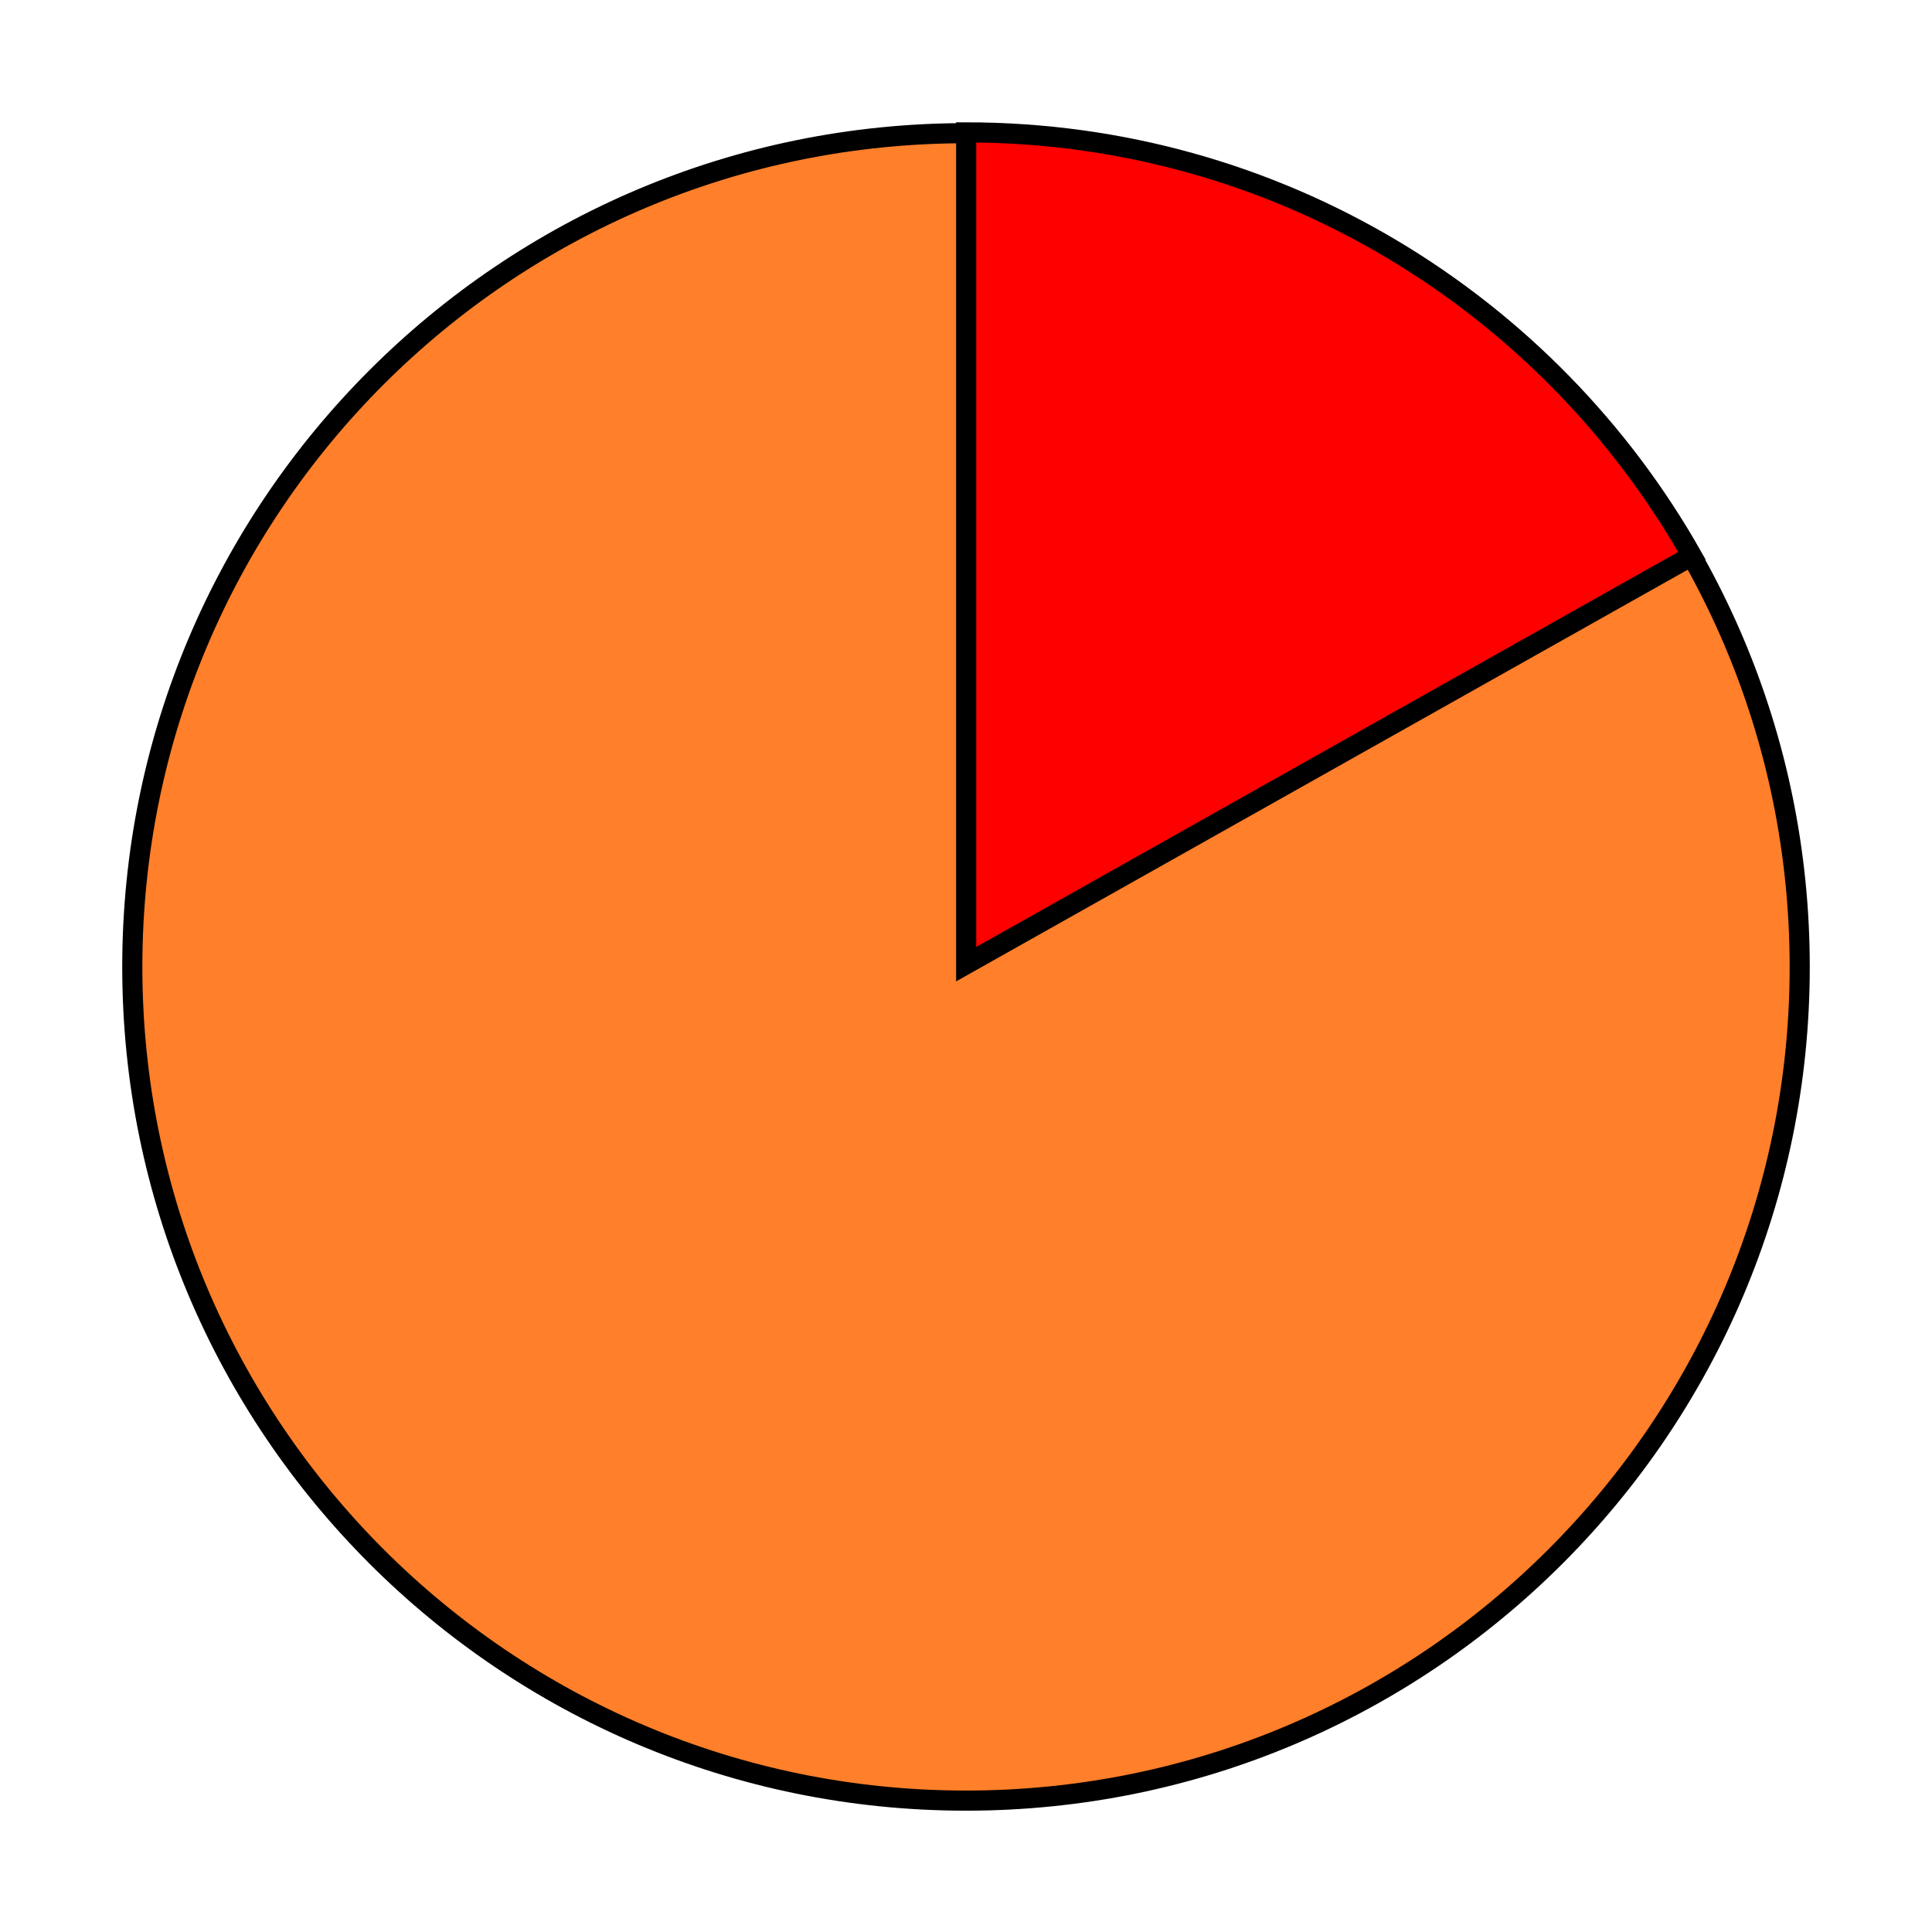
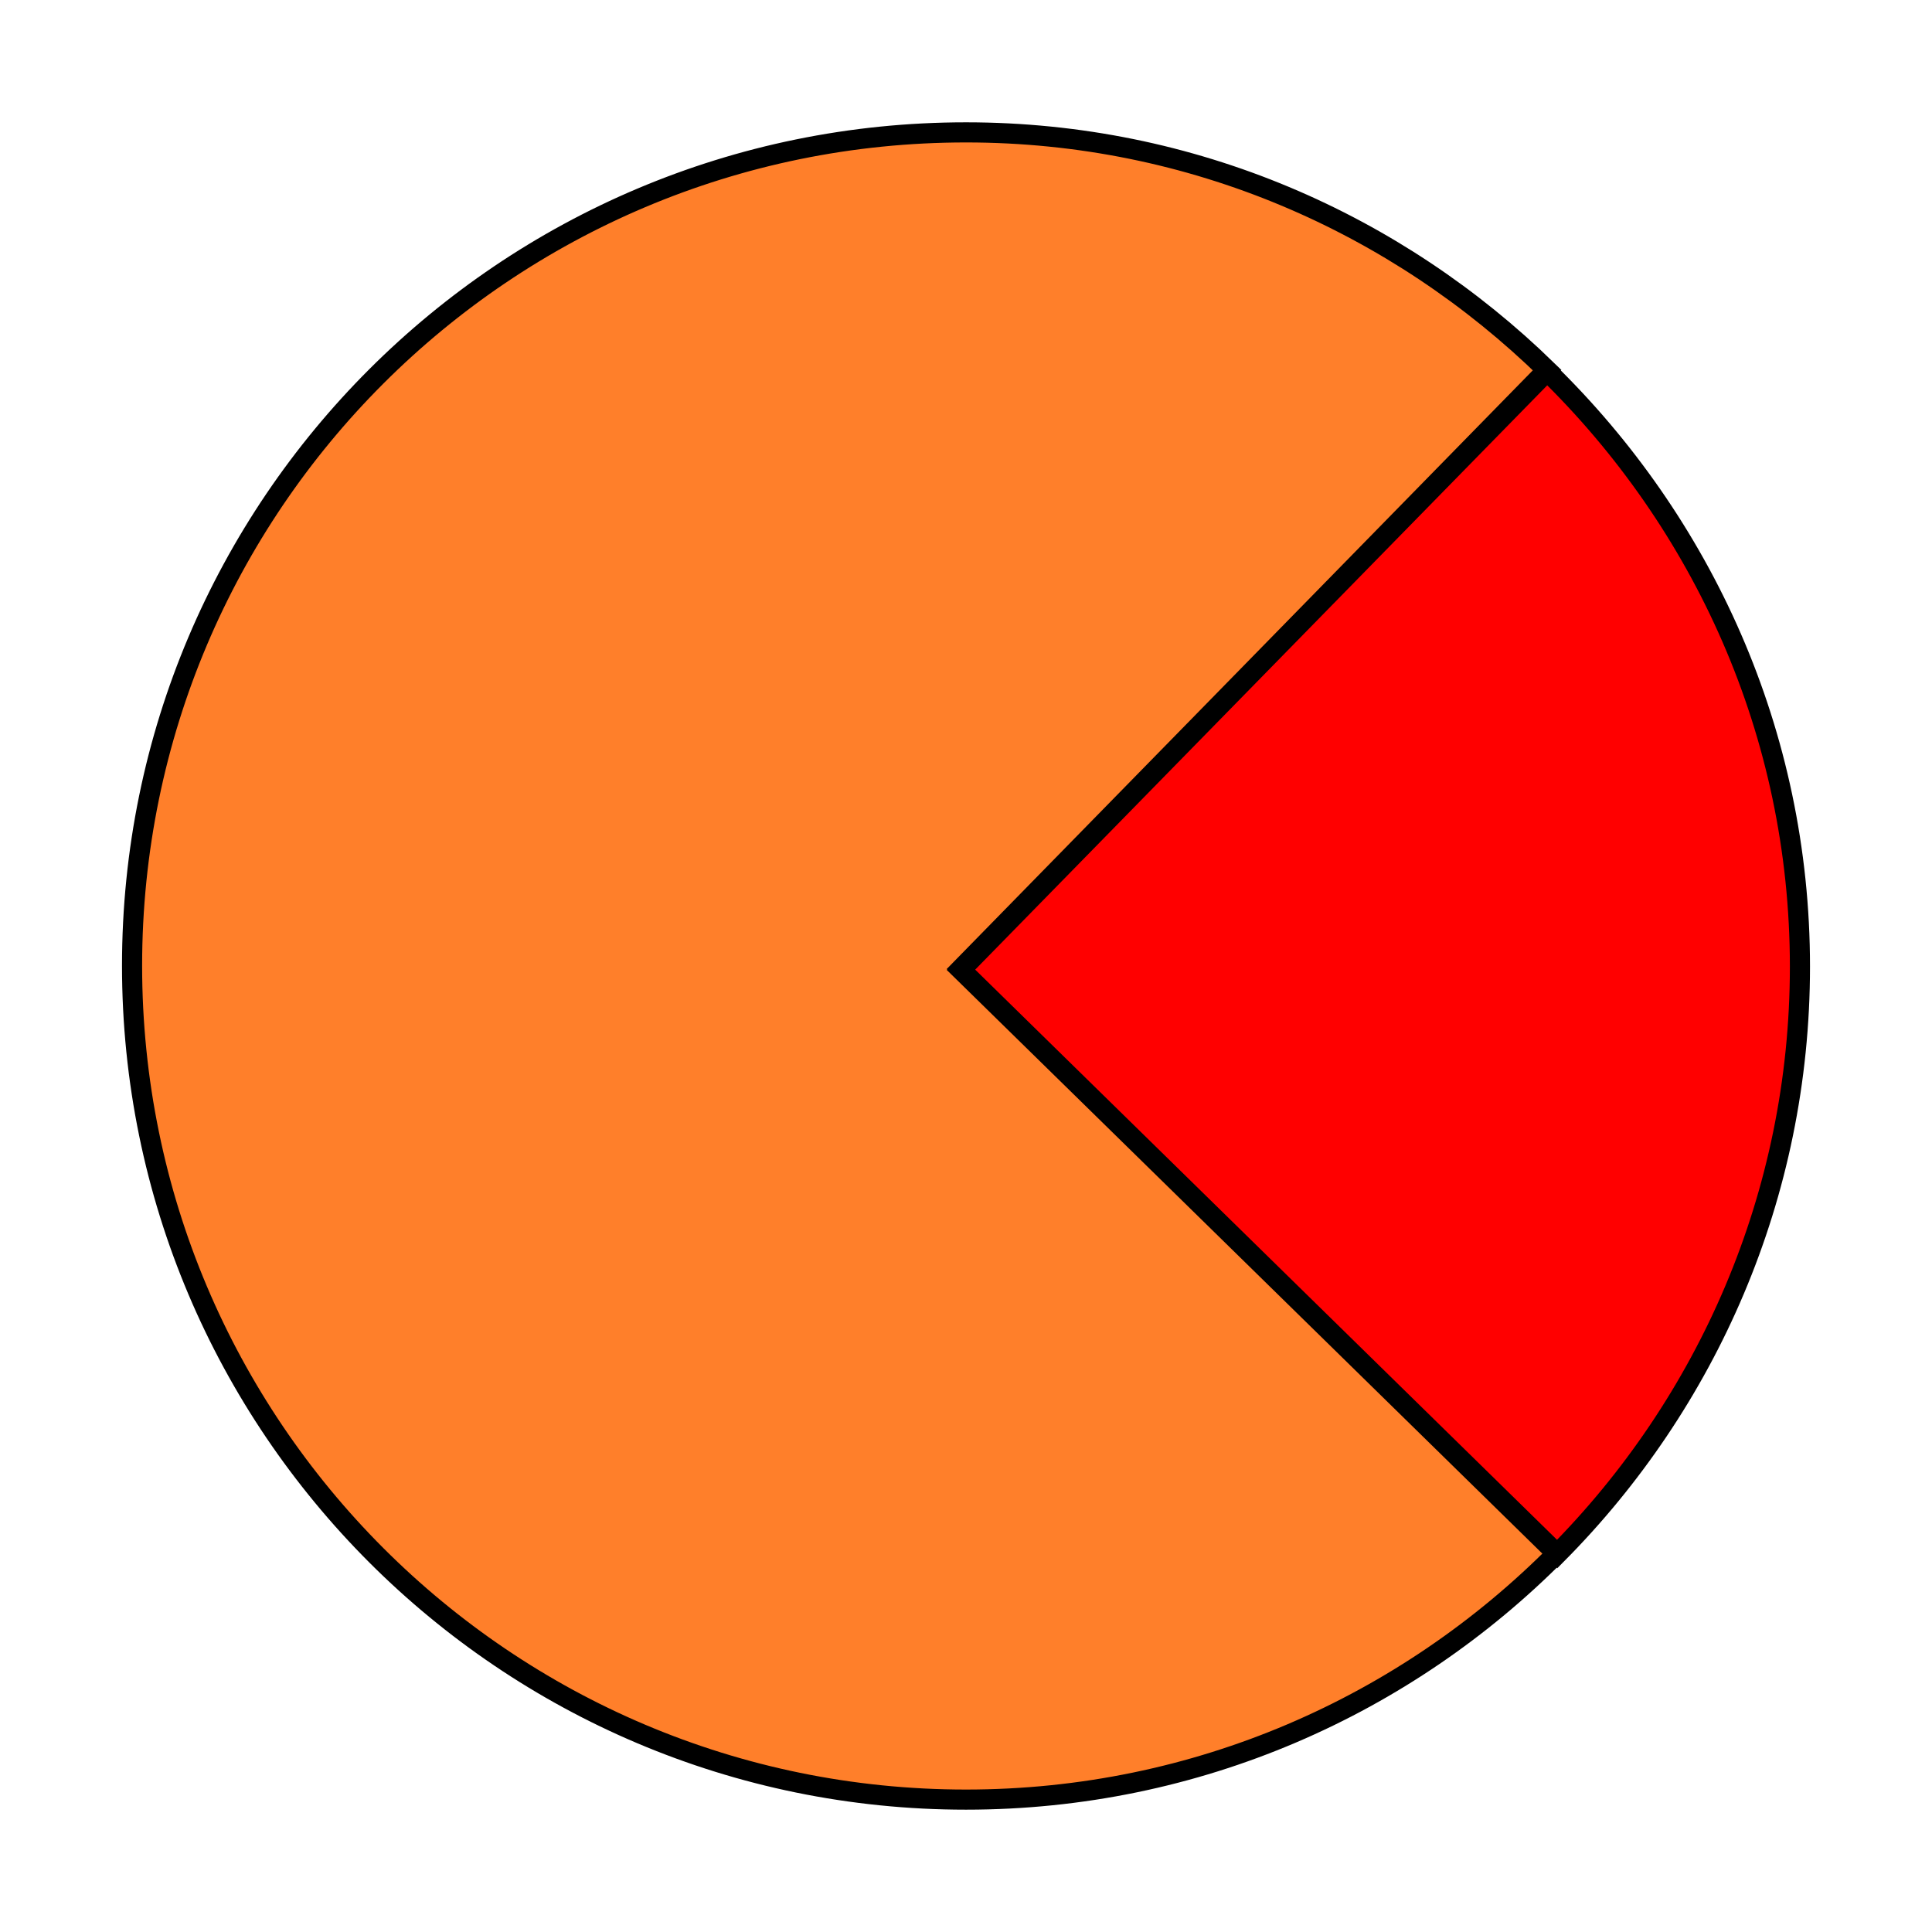
<svg xmlns="http://www.w3.org/2000/svg" width="96" height="96" id="svg3982" version="1.1">
  <defs id="defs3984">
    <linearGradient id="linearGradient3882">
      <stop style="stop-color:#828282;stop-opacity:1;" offset="0" id="stop3884" />
      <stop style="stop-color:#919191;stop-opacity:0;" offset="1" id="stop3886" />
    </linearGradient>
  </defs>
  <g id="layer1" transform="translate(0,-956.3622)">
-     <path style="fill:#ff7f2a;fill-opacity:1;stroke:#000000;stroke-width:0.695;stroke-miterlimit:4;stroke-opacity:1;stroke-dasharray:none" id="path3081" d="m 97.48,340.962 a 28.789,28.789 0 1 1 -57.579,0 28.789,28.789 0 1 1 57.579,0 z" transform="matrix(1.438942,0,0,1.438954,-50.84145,513.7783)" />
-     <path style="fill:#ff0000;fill-opacity:1;stroke:#000000;stroke-width:1;stroke-miterlimit:4;stroke-opacity:1;stroke-dasharray:none" d="m 48.009,962.94 0,41.331 36.062,-20.292 C 76.952,971.413 63.477,962.94 48.009,962.94 z" id="path3081-8" />
+     <path style="fill:#ff7f2a;fill-opacity:1;stroke:#000000;stroke-width:1;stroke-miterlimit:4;stroke-opacity:1;stroke-dasharray:none" d="M 76.875,974.753 C 69.409,967.468 59.255,962.94 48,962.94 c -22.879,0 -41.438,18.527 -41.438,41.406 0,22.879 18.558,41.438 41.438,41.438 11.496,0 21.87,-4.688 29.375,-12.25 L 47.75,1004.503 76.875,974.753 z" id="path3007" />
+     <path style="fill:#ff0000;fill-opacity:1;stroke:#000000;stroke-width:1;stroke-miterlimit:4;stroke-opacity:1;stroke-dasharray:none" d="M 76.875 18.438 L 47.75 48.188 L 77.375 77.219 C 84.807 69.731 89.438 59.415 89.438 48.031 C 89.438 36.407 84.586 25.961 76.875 18.438 z " id="path3081" transform="translate(0,956.3622)" />
  </g>
</svg>
